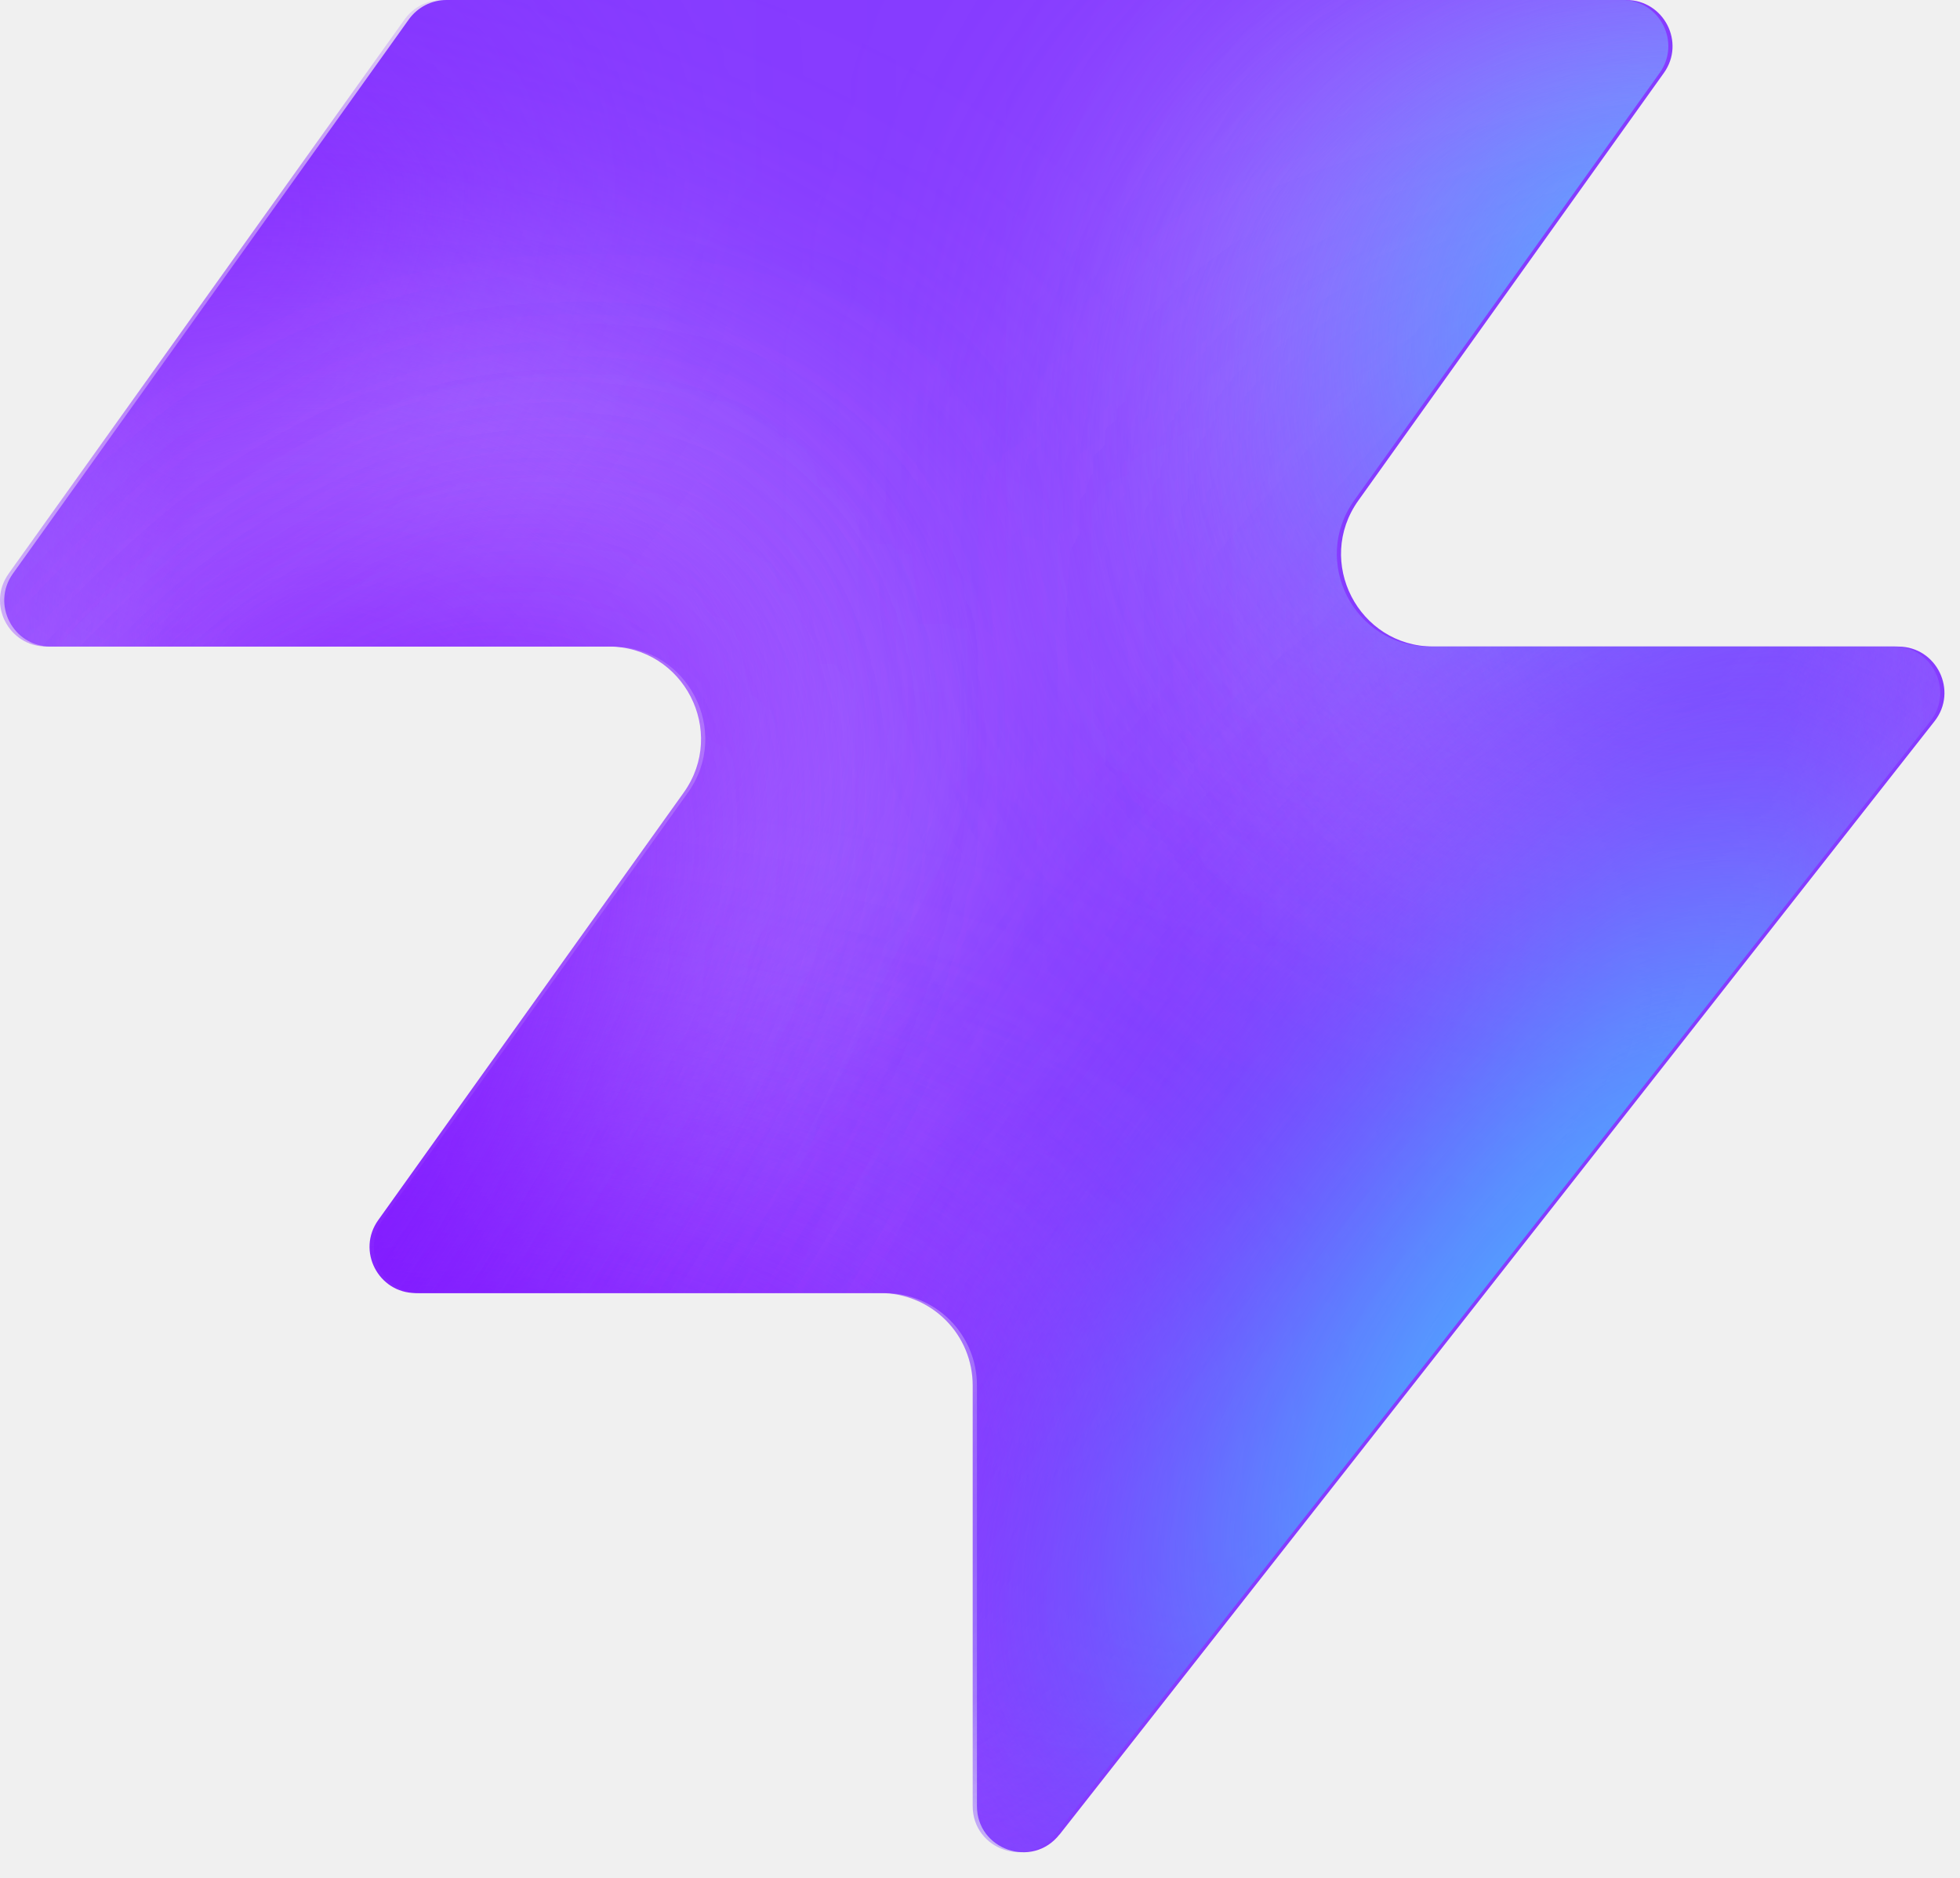
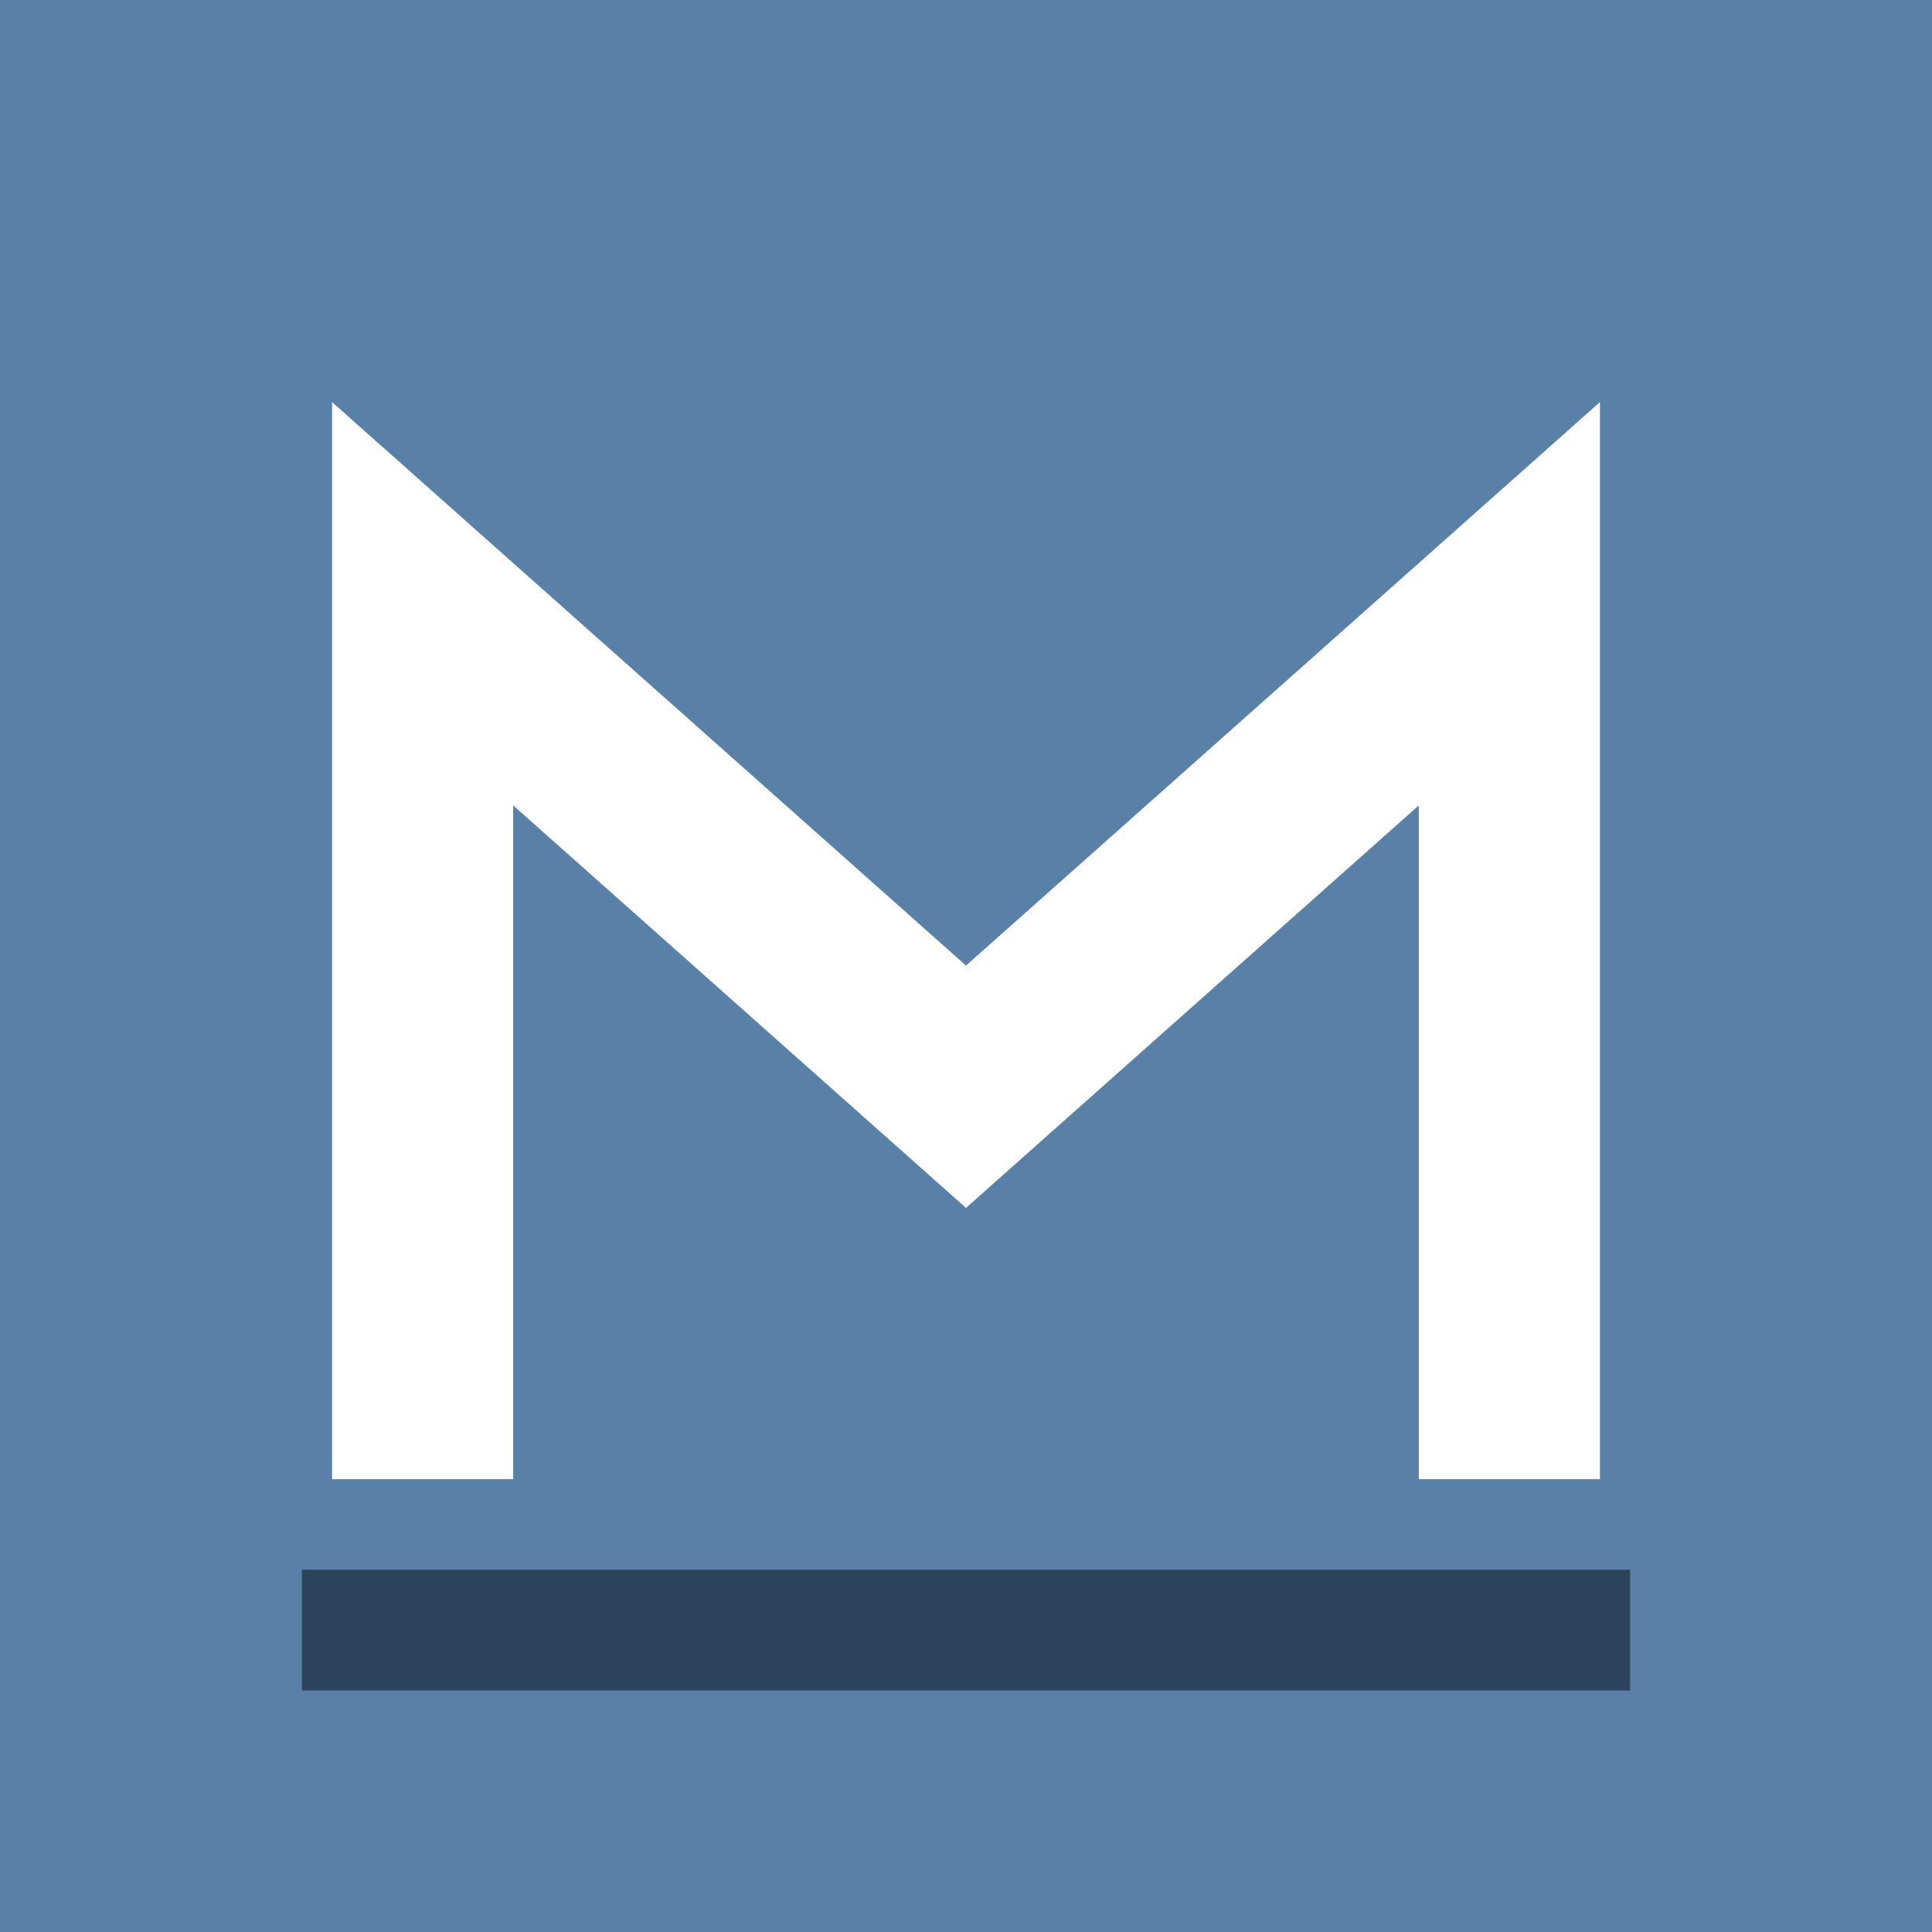
- <svg xmlns="http://www.w3.org/2000/svg" width="48" height="46" fill="none" viewBox="0 0 48 46">
-   <path fill="#863bff" d="M25.946 44.938c-.664.845-2.021.375-2.021-.698V33.937a2.26 2.26 0 0 0-2.262-2.262H10.287c-.92 0-1.456-1.04-.92-1.788l7.48-10.471c1.07-1.497 0-3.578-1.842-3.578H1.237c-.92 0-1.456-1.04-.92-1.788L10.013.474c.214-.297.556-.474.92-.474h28.894c.92 0 1.456 1.04.92 1.788l-7.48 10.471c-1.07 1.498 0 3.579 1.842 3.579h11.377c.943 0 1.473 1.088.89 1.83L25.947 44.94z" style="fill:#863bff;fill:color(display-p3 .525 .23 1);fill-opacity:1" />
-   <mask id="a" width="48" height="46" x="0" y="0" maskUnits="userSpaceOnUse" style="mask-type:alpha">
-     <path fill="#000" d="M25.842 44.938c-.664.844-2.021.375-2.021-.698V33.937a2.26 2.26 0 0 0-2.262-2.262H10.183c-.92 0-1.456-1.04-.92-1.788l7.48-10.471c1.07-1.498 0-3.579-1.842-3.579H1.133c-.92 0-1.456-1.04-.92-1.787L9.91.473c.214-.297.556-.474.92-.474h28.894c.92 0 1.456 1.04.92 1.788l-7.48 10.471c-1.07 1.498 0 3.578 1.842 3.578h11.377c.943 0 1.473 1.088.89 1.832L25.843 44.94z" style="fill:#000;fill-opacity:1" />
-   </mask>
-   <g mask="url(#a)">
-     <g filter="url(#b)">
-       <ellipse cx="5.508" cy="14.704" fill="#ede6ff" rx="5.508" ry="14.704" style="fill:#ede6ff;fill:color(display-p3 .927 .903 1);fill-opacity:1" transform="matrix(.00324 1 1 -.00324 -4.47 31.516)" />
-     </g>
-     <g filter="url(#c)">
-       <ellipse cx="10.399" cy="29.851" fill="#ede6ff" rx="10.399" ry="29.851" style="fill:#ede6ff;fill:color(display-p3 .927 .903 1);fill-opacity:1" transform="matrix(.00324 1 1 -.00324 -39.328 7.883)" />
-     </g>
-     <g filter="url(#d)">
-       <ellipse cx="5.508" cy="30.487" fill="#7e14ff" rx="5.508" ry="30.487" style="fill:#7e14ff;fill:color(display-p3 .492 .077 1);fill-opacity:1" transform="rotate(89.814 -25.913 -14.639)scale(1 -1)" />
-     </g>
-     <g filter="url(#e)">
-       <ellipse cx="5.508" cy="30.599" fill="#7e14ff" rx="5.508" ry="30.599" style="fill:#7e14ff;fill:color(display-p3 .492 .077 1);fill-opacity:1" transform="rotate(89.814 -32.644 -3.334)scale(1 -1)" />
-     </g>
-     <g filter="url(#f)">
-       <ellipse cx="5.508" cy="30.599" fill="#7e14ff" rx="5.508" ry="30.599" style="fill:#7e14ff;fill:color(display-p3 .492 .077 1);fill-opacity:1" transform="matrix(.00324 1 1 -.00324 -34.34 30.47)" />
-     </g>
-     <g filter="url(#g)">
-       <ellipse cx="14.072" cy="22.078" fill="#ede6ff" rx="14.072" ry="22.078" style="fill:#ede6ff;fill:color(display-p3 .927 .903 1);fill-opacity:1" transform="rotate(93.35 24.506 48.493)scale(-1 1)" />
-     </g>
-     <g filter="url(#h)">
-       <ellipse cx="3.47" cy="21.501" fill="#7e14ff" rx="3.47" ry="21.501" style="fill:#7e14ff;fill:color(display-p3 .492 .077 1);fill-opacity:1" transform="rotate(89.009 28.708 47.59)scale(-1 1)" />
-     </g>
-     <g filter="url(#i)">
-       <ellipse cx="3.47" cy="21.501" fill="#7e14ff" rx="3.47" ry="21.501" style="fill:#7e14ff;fill:color(display-p3 .492 .077 1);fill-opacity:1" transform="rotate(89.009 28.708 47.59)scale(-1 1)" />
-     </g>
-     <g filter="url(#j)">
-       <ellipse cx=".387" cy="8.972" fill="#7e14ff" rx="4.407" ry="29.108" style="fill:#7e14ff;fill:color(display-p3 .492 .077 1);fill-opacity:1" transform="rotate(39.51 .387 8.972)" />
-     </g>
-     <g filter="url(#k)">
-       <ellipse cx="47.523" cy="-6.092" fill="#7e14ff" rx="4.407" ry="29.108" style="fill:#7e14ff;fill:color(display-p3 .492 .077 1);fill-opacity:1" transform="rotate(37.892 47.523 -6.092)" />
-     </g>
-     <g filter="url(#l)">
-       <ellipse cx="41.412" cy="6.333" fill="#47bfff" rx="5.971" ry="9.665" style="fill:#47bfff;fill:color(display-p3 .28 .748 1);fill-opacity:1" transform="rotate(37.892 41.412 6.333)" />
-     </g>
-     <g filter="url(#m)">
-       <ellipse cx="-1.879" cy="38.332" fill="#7e14ff" rx="4.407" ry="29.108" style="fill:#7e14ff;fill:color(display-p3 .492 .077 1);fill-opacity:1" transform="rotate(37.892 -1.88 38.332)" />
-     </g>
-     <g filter="url(#n)">
-       <ellipse cx="-1.879" cy="38.332" fill="#7e14ff" rx="4.407" ry="29.108" style="fill:#7e14ff;fill:color(display-p3 .492 .077 1);fill-opacity:1" transform="rotate(37.892 -1.88 38.332)" />
-     </g>
-     <g filter="url(#o)">
-       <ellipse cx="35.651" cy="29.907" fill="#7e14ff" rx="4.407" ry="29.108" style="fill:#7e14ff;fill:color(display-p3 .492 .077 1);fill-opacity:1" transform="rotate(37.892 35.651 29.907)" />
-     </g>
-     <g filter="url(#p)">
-       <ellipse cx="38.418" cy="32.4" fill="#47bfff" rx="5.971" ry="15.297" style="fill:#47bfff;fill:color(display-p3 .28 .748 1);fill-opacity:1" transform="rotate(37.892 38.418 32.4)" />
-     </g>
-   </g>
-   <defs>
-     <filter id="b" width="60.045" height="41.654" x="-19.77" y="16.149" color-interpolation-filters="sRGB" filterUnits="userSpaceOnUse">
-       <feFlood flood-opacity="0" result="BackgroundImageFix" />
-       <feBlend in="SourceGraphic" in2="BackgroundImageFix" result="shape" />
-       <feGaussianBlur result="effect1_foregroundBlur_2002_17158" stdDeviation="7.659" />
-     </filter>
-     <filter id="c" width="90.34" height="51.437" x="-54.613" y="-7.533" color-interpolation-filters="sRGB" filterUnits="userSpaceOnUse">
-       <feFlood flood-opacity="0" result="BackgroundImageFix" />
-       <feBlend in="SourceGraphic" in2="BackgroundImageFix" result="shape" />
-       <feGaussianBlur result="effect1_foregroundBlur_2002_17158" stdDeviation="7.659" />
-     </filter>
-     <filter id="d" width="79.355" height="29.4" x="-49.64" y="2.03" color-interpolation-filters="sRGB" filterUnits="userSpaceOnUse">
-       <feFlood flood-opacity="0" result="BackgroundImageFix" />
-       <feBlend in="SourceGraphic" in2="BackgroundImageFix" result="shape" />
-       <feGaussianBlur result="effect1_foregroundBlur_2002_17158" stdDeviation="4.596" />
-     </filter>
-     <filter id="e" width="79.579" height="29.4" x="-45.045" y="20.029" color-interpolation-filters="sRGB" filterUnits="userSpaceOnUse">
-       <feFlood flood-opacity="0" result="BackgroundImageFix" />
-       <feBlend in="SourceGraphic" in2="BackgroundImageFix" result="shape" />
-       <feGaussianBlur result="effect1_foregroundBlur_2002_17158" stdDeviation="4.596" />
-     </filter>
-     <filter id="f" width="79.579" height="29.4" x="-43.513" y="21.178" color-interpolation-filters="sRGB" filterUnits="userSpaceOnUse">
-       <feFlood flood-opacity="0" result="BackgroundImageFix" />
-       <feBlend in="SourceGraphic" in2="BackgroundImageFix" result="shape" />
-       <feGaussianBlur result="effect1_foregroundBlur_2002_17158" stdDeviation="4.596" />
-     </filter>
-     <filter id="g" width="74.749" height="58.852" x="15.756" y="-17.901" color-interpolation-filters="sRGB" filterUnits="userSpaceOnUse">
-       <feFlood flood-opacity="0" result="BackgroundImageFix" />
-       <feBlend in="SourceGraphic" in2="BackgroundImageFix" result="shape" />
-       <feGaussianBlur result="effect1_foregroundBlur_2002_17158" stdDeviation="7.659" />
-     </filter>
-     <filter id="h" width="61.377" height="25.362" x="23.548" y="2.284" color-interpolation-filters="sRGB" filterUnits="userSpaceOnUse">
-       <feFlood flood-opacity="0" result="BackgroundImageFix" />
-       <feBlend in="SourceGraphic" in2="BackgroundImageFix" result="shape" />
-       <feGaussianBlur result="effect1_foregroundBlur_2002_17158" stdDeviation="4.596" />
-     </filter>
-     <filter id="i" width="61.377" height="25.362" x="23.548" y="2.284" color-interpolation-filters="sRGB" filterUnits="userSpaceOnUse">
-       <feFlood flood-opacity="0" result="BackgroundImageFix" />
-       <feBlend in="SourceGraphic" in2="BackgroundImageFix" result="shape" />
-       <feGaussianBlur result="effect1_foregroundBlur_2002_17158" stdDeviation="4.596" />
-     </filter>
-     <filter id="j" width="56.045" height="63.649" x="-27.636" y="-22.853" color-interpolation-filters="sRGB" filterUnits="userSpaceOnUse">
-       <feFlood flood-opacity="0" result="BackgroundImageFix" />
-       <feBlend in="SourceGraphic" in2="BackgroundImageFix" result="shape" />
-       <feGaussianBlur result="effect1_foregroundBlur_2002_17158" stdDeviation="4.596" />
-     </filter>
-     <filter id="k" width="54.814" height="64.646" x="20.116" y="-38.415" color-interpolation-filters="sRGB" filterUnits="userSpaceOnUse">
-       <feFlood flood-opacity="0" result="BackgroundImageFix" />
-       <feBlend in="SourceGraphic" in2="BackgroundImageFix" result="shape" />
-       <feGaussianBlur result="effect1_foregroundBlur_2002_17158" stdDeviation="4.596" />
-     </filter>
-     <filter id="l" width="33.541" height="35.313" x="24.641" y="-11.323" color-interpolation-filters="sRGB" filterUnits="userSpaceOnUse">
-       <feFlood flood-opacity="0" result="BackgroundImageFix" />
-       <feBlend in="SourceGraphic" in2="BackgroundImageFix" result="shape" />
-       <feGaussianBlur result="effect1_foregroundBlur_2002_17158" stdDeviation="4.596" />
-     </filter>
-     <filter id="m" width="54.814" height="64.646" x="-29.286" y="6.009" color-interpolation-filters="sRGB" filterUnits="userSpaceOnUse">
-       <feFlood flood-opacity="0" result="BackgroundImageFix" />
-       <feBlend in="SourceGraphic" in2="BackgroundImageFix" result="shape" />
-       <feGaussianBlur result="effect1_foregroundBlur_2002_17158" stdDeviation="4.596" />
-     </filter>
-     <filter id="n" width="54.814" height="64.646" x="-29.286" y="6.009" color-interpolation-filters="sRGB" filterUnits="userSpaceOnUse">
-       <feFlood flood-opacity="0" result="BackgroundImageFix" />
-       <feBlend in="SourceGraphic" in2="BackgroundImageFix" result="shape" />
-       <feGaussianBlur result="effect1_foregroundBlur_2002_17158" stdDeviation="4.596" />
-     </filter>
-     <filter id="o" width="54.814" height="64.646" x="8.244" y="-2.416" color-interpolation-filters="sRGB" filterUnits="userSpaceOnUse">
-       <feFlood flood-opacity="0" result="BackgroundImageFix" />
-       <feBlend in="SourceGraphic" in2="BackgroundImageFix" result="shape" />
-       <feGaussianBlur result="effect1_foregroundBlur_2002_17158" stdDeviation="4.596" />
-     </filter>
-     <filter id="p" width="39.409" height="43.623" x="18.713" y="10.588" color-interpolation-filters="sRGB" filterUnits="userSpaceOnUse">
-       <feFlood flood-opacity="0" result="BackgroundImageFix" />
-       <feBlend in="SourceGraphic" in2="BackgroundImageFix" result="shape" />
-       <feGaussianBlur result="effect1_foregroundBlur_2002_17158" stdDeviation="4.596" />
-     </filter>
-   </defs>
+ <svg xmlns="http://www.w3.org/2000/svg" viewBox="0 0 64 64">
+   <rect width="64" height="64" fill="#5980a6" />
+   <path d="M14 46V20l18 16 18-16v26" fill="none" stroke="#fff" stroke-width="6" stroke-linejoin="miter" stroke-linecap="square" />
+   <path d="M10 54h44" stroke="#2c455d" stroke-width="4" />
</svg>
